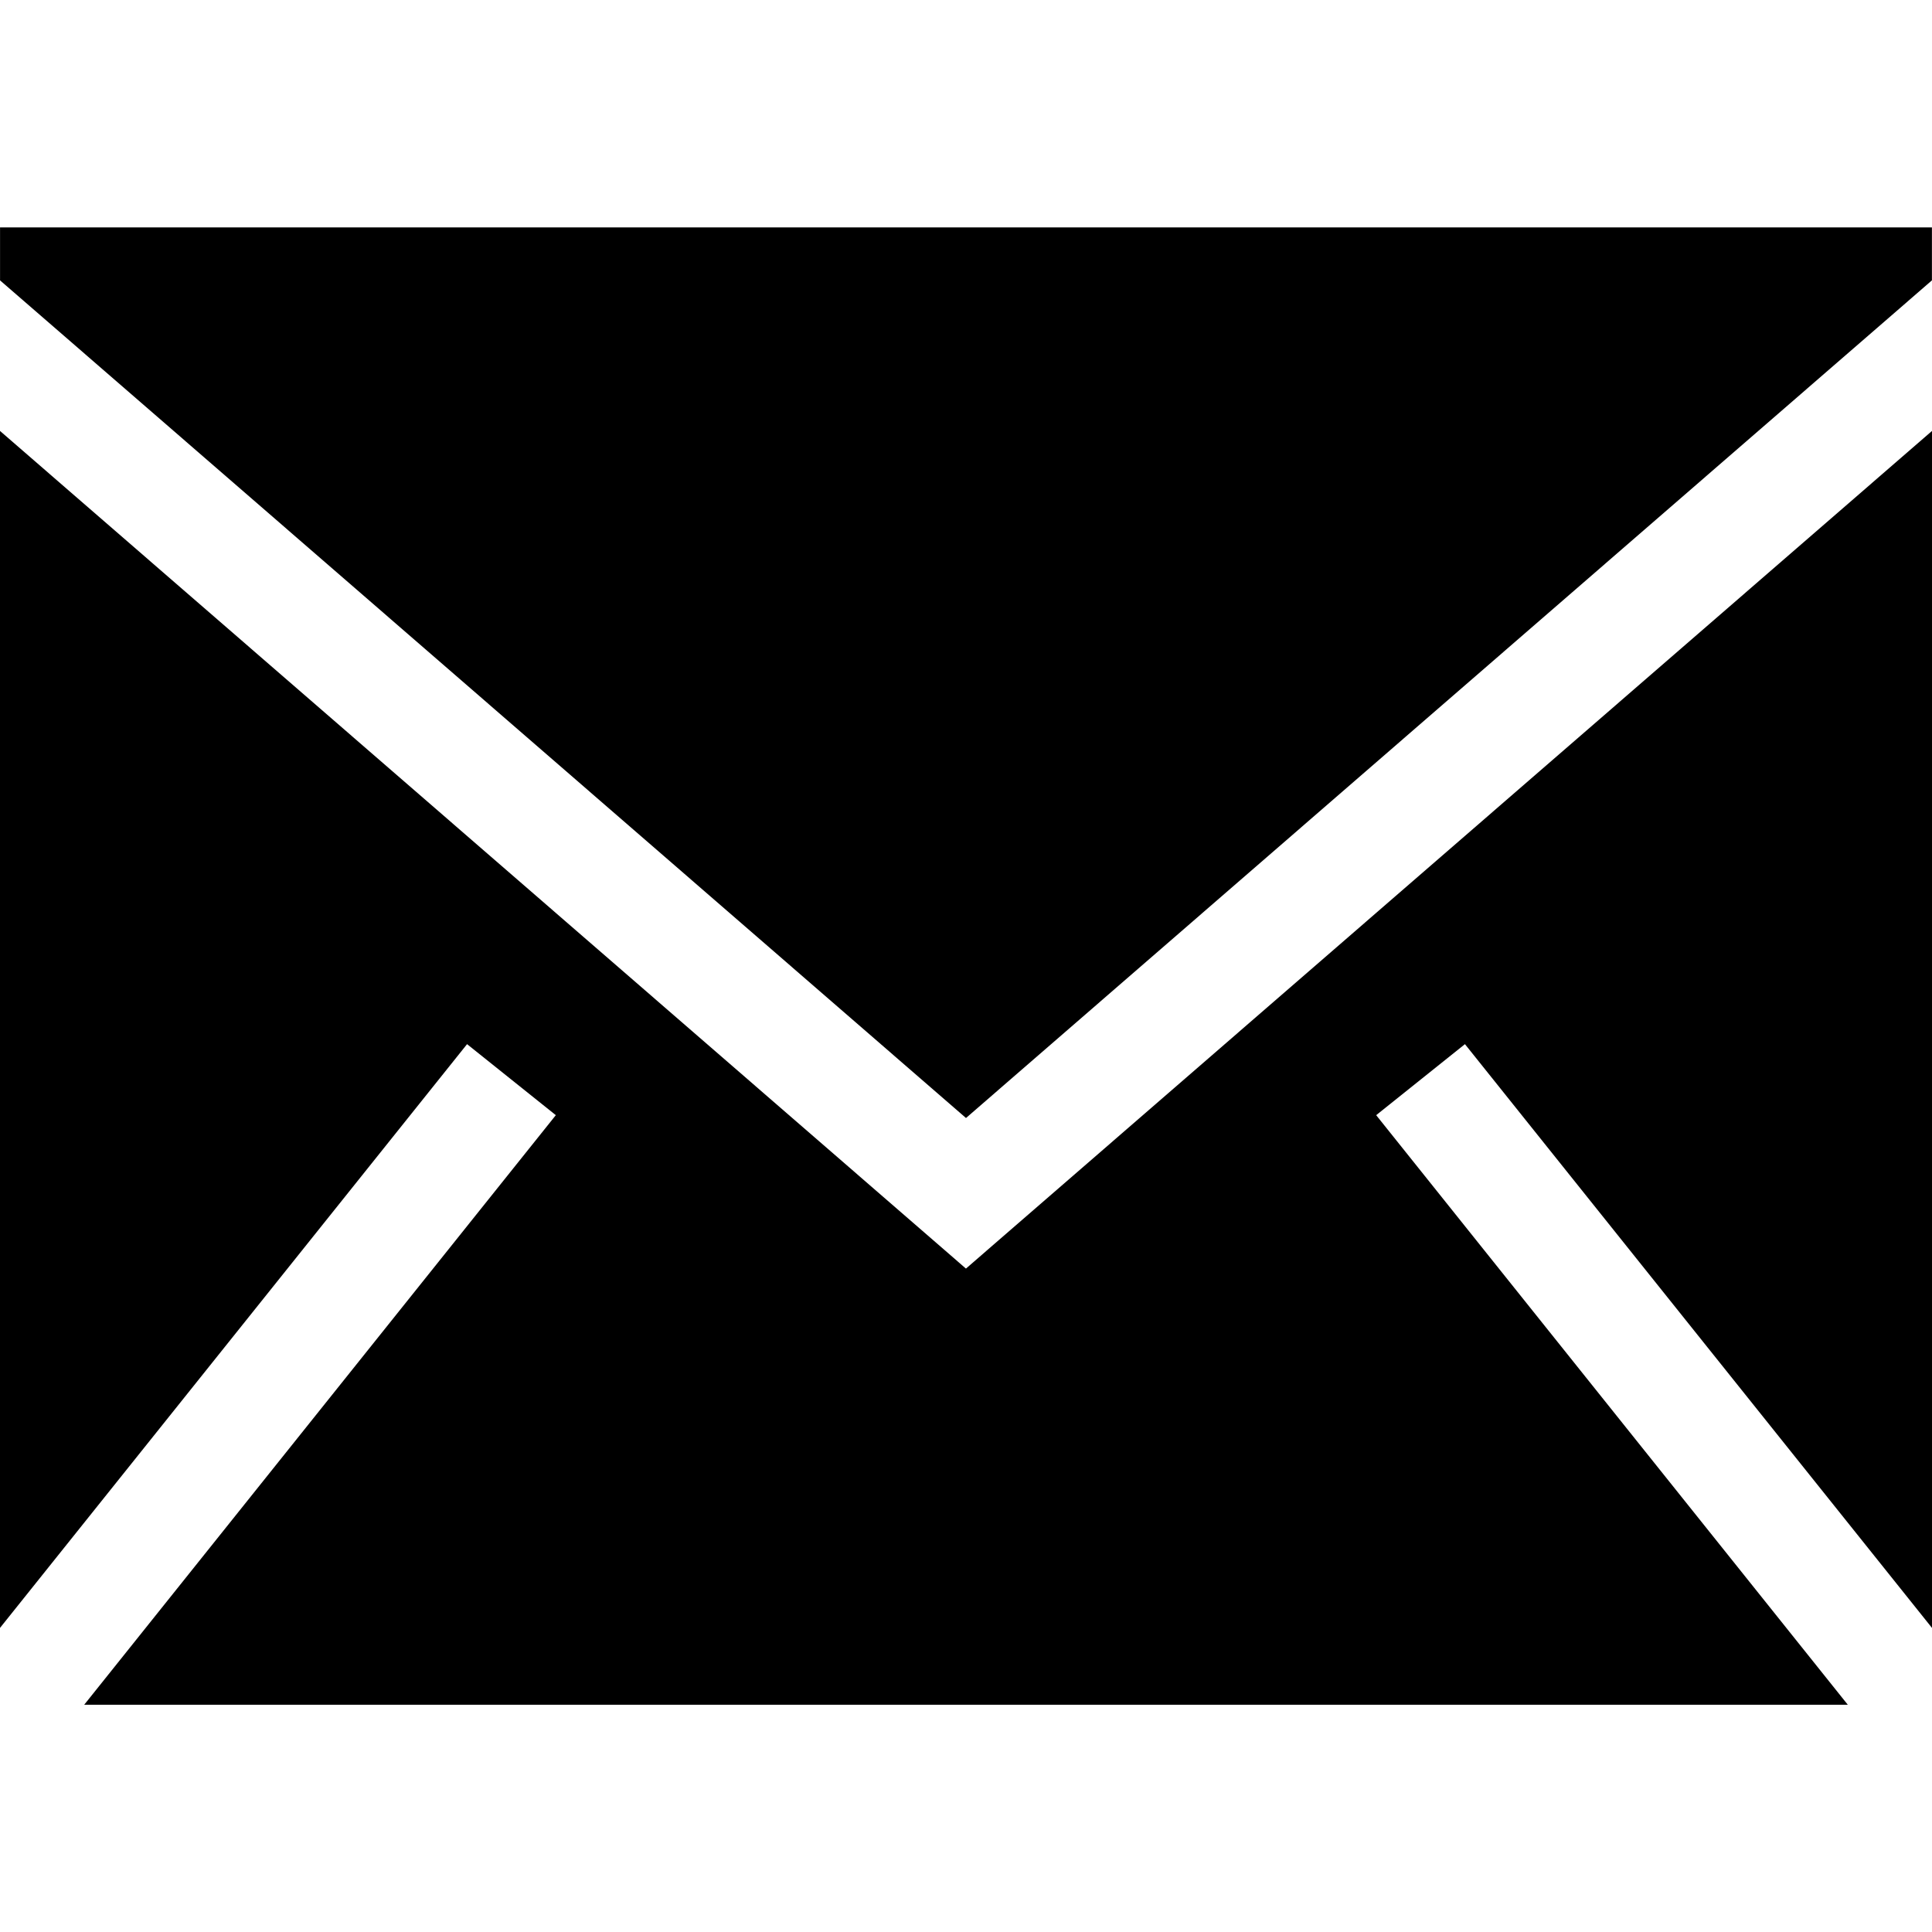
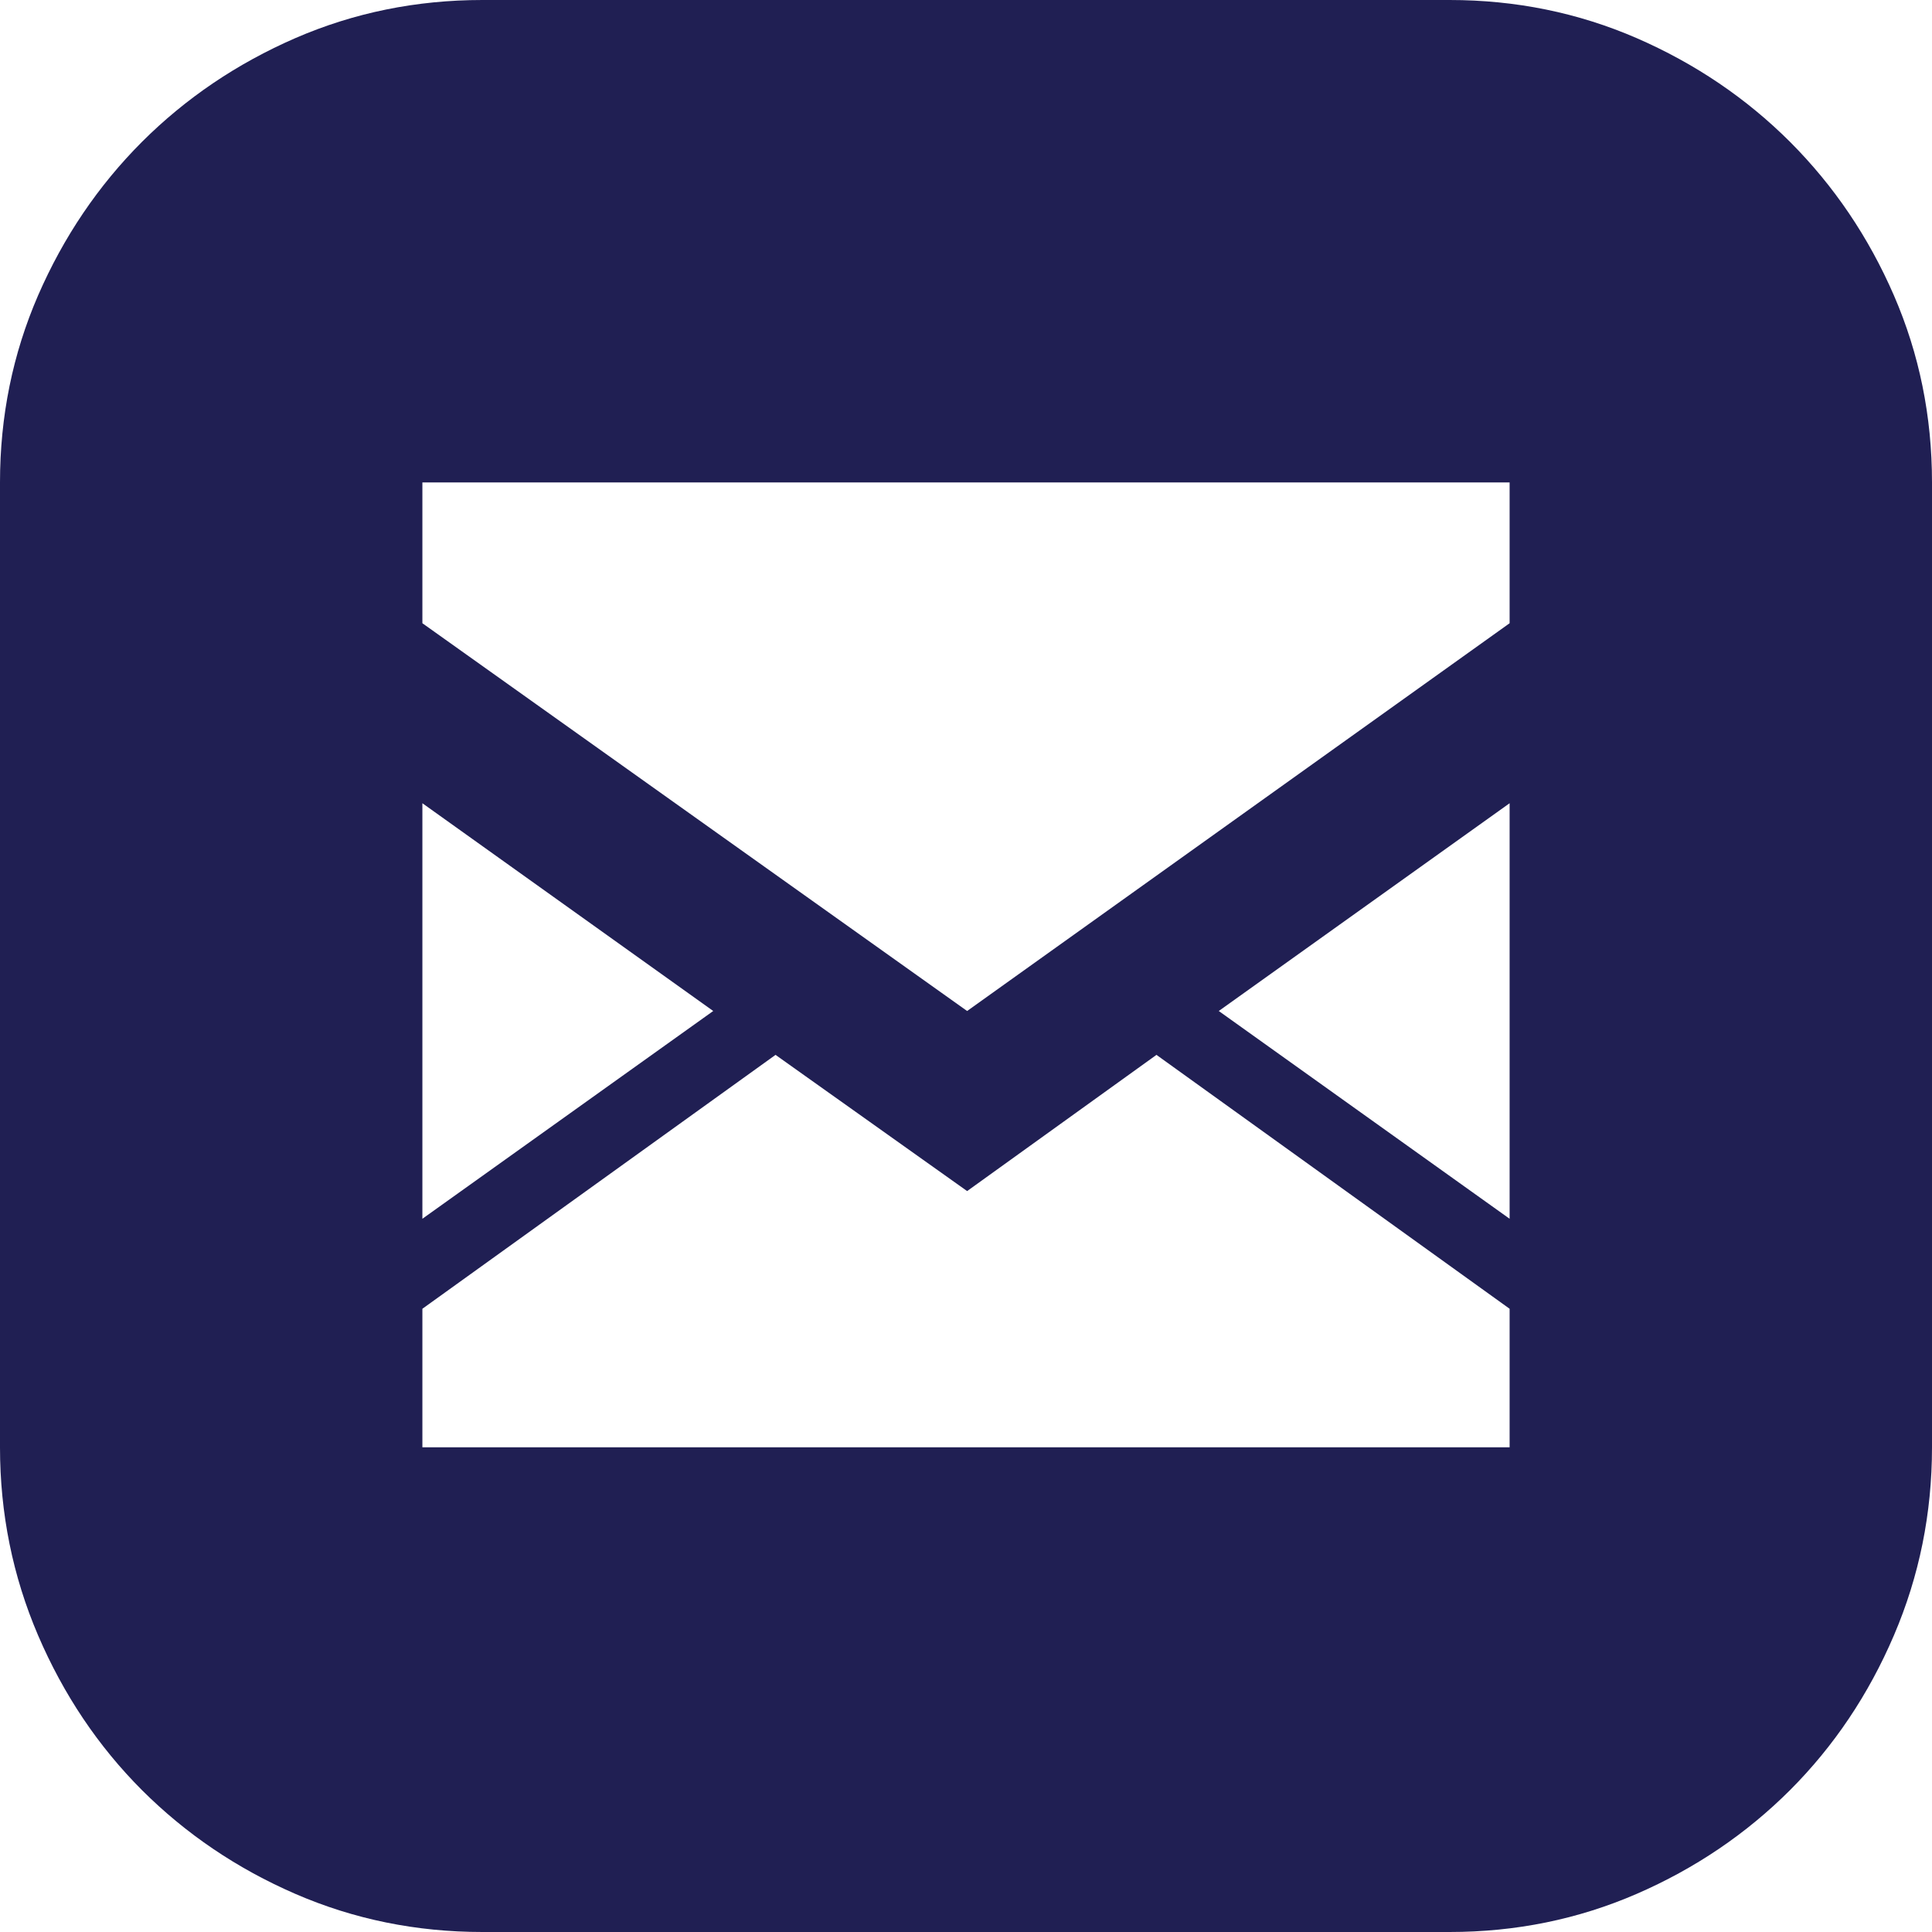
- <svg xmlns="http://www.w3.org/2000/svg" fill="#000000" width="800px" height="800px" viewBox="0 0 1920 1920">
-   <path d="M1920 428.266v1189.54l-464.16-580.146-88.203 70.585 468.679 585.904H83.684l468.679-585.904-88.202-70.585L0 1617.805V428.265l959.944 832.441L1920 428.266ZM1919.932 226v52.627l-959.943 832.44L.045 278.628V226h1919.887Z" fill-rule="evenodd" />
+ <svg xmlns="http://www.w3.org/2000/svg" width="24" height="24" viewBox="0 0 24 24" fill="none">
+   <path d="M18.007 0C18.829 0 19.603 0.158 20.33 0.473C21.056 0.789 21.692 1.219 22.237 1.763C22.781 2.308 23.212 2.944 23.527 3.67C23.842 4.397 24 5.171 24 5.993V17.979C24 18.8 23.842 19.579 23.527 20.315C23.212 21.051 22.781 21.692 22.237 22.237C21.692 22.781 21.056 23.212 20.33 23.527C19.603 23.842 18.829 24 18.007 24H5.993C5.171 24 4.397 23.842 3.67 23.527C2.944 23.212 2.308 22.781 1.763 22.237C1.219 21.692 0.789 21.051 0.473 20.315C0.158 19.579 0 18.8 0 17.979V5.993C0 5.171 0.158 4.397 0.473 3.67C0.789 2.944 1.219 2.308 1.763 1.763C2.308 1.219 2.944 0.789 3.67 0.473C4.397 0.158 5.171 0 5.993 0H18.007ZM5.247 15.14L8.86 12.559L5.247 9.978V15.14ZM18.753 16.258L14.366 13.104L12.014 14.796L9.634 13.104L5.247 16.258V17.979H18.753V16.258ZM18.753 9.978L15.14 12.559L18.753 15.14V9.978ZM18.753 5.993H5.247V7.742L12.014 12.559L18.753 7.742V5.993Z" fill="#201F53" />
</svg>
